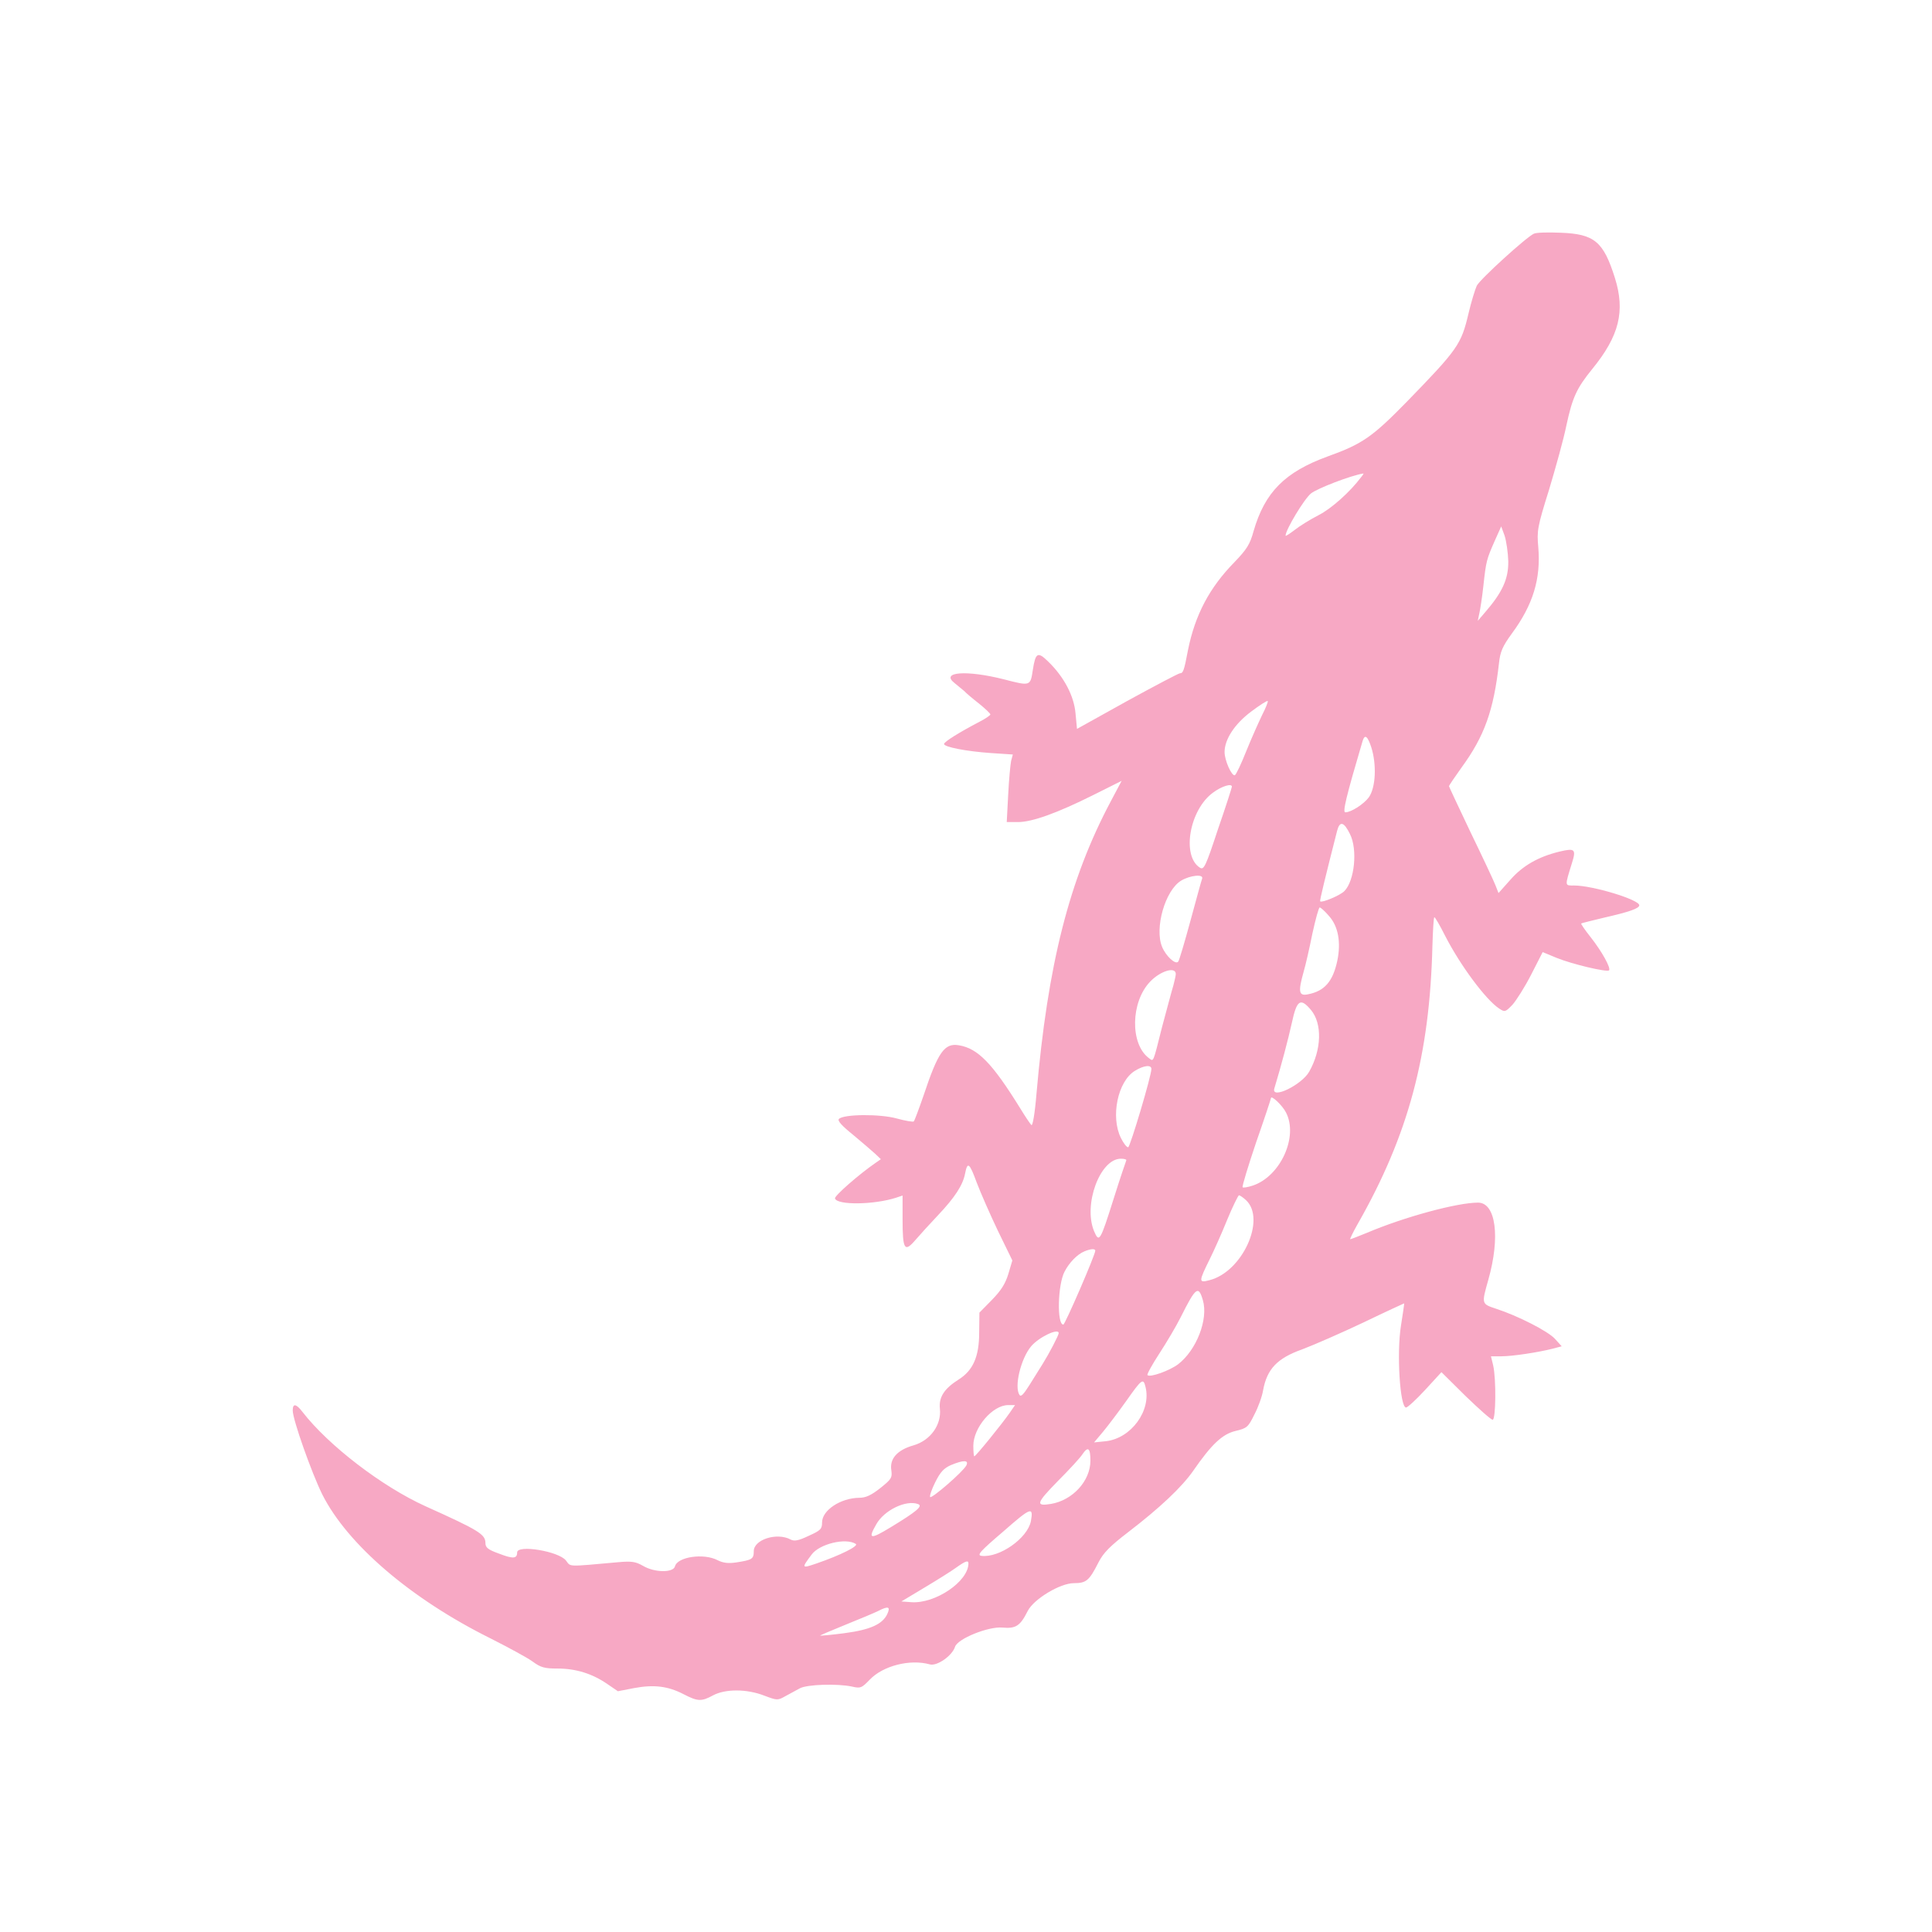
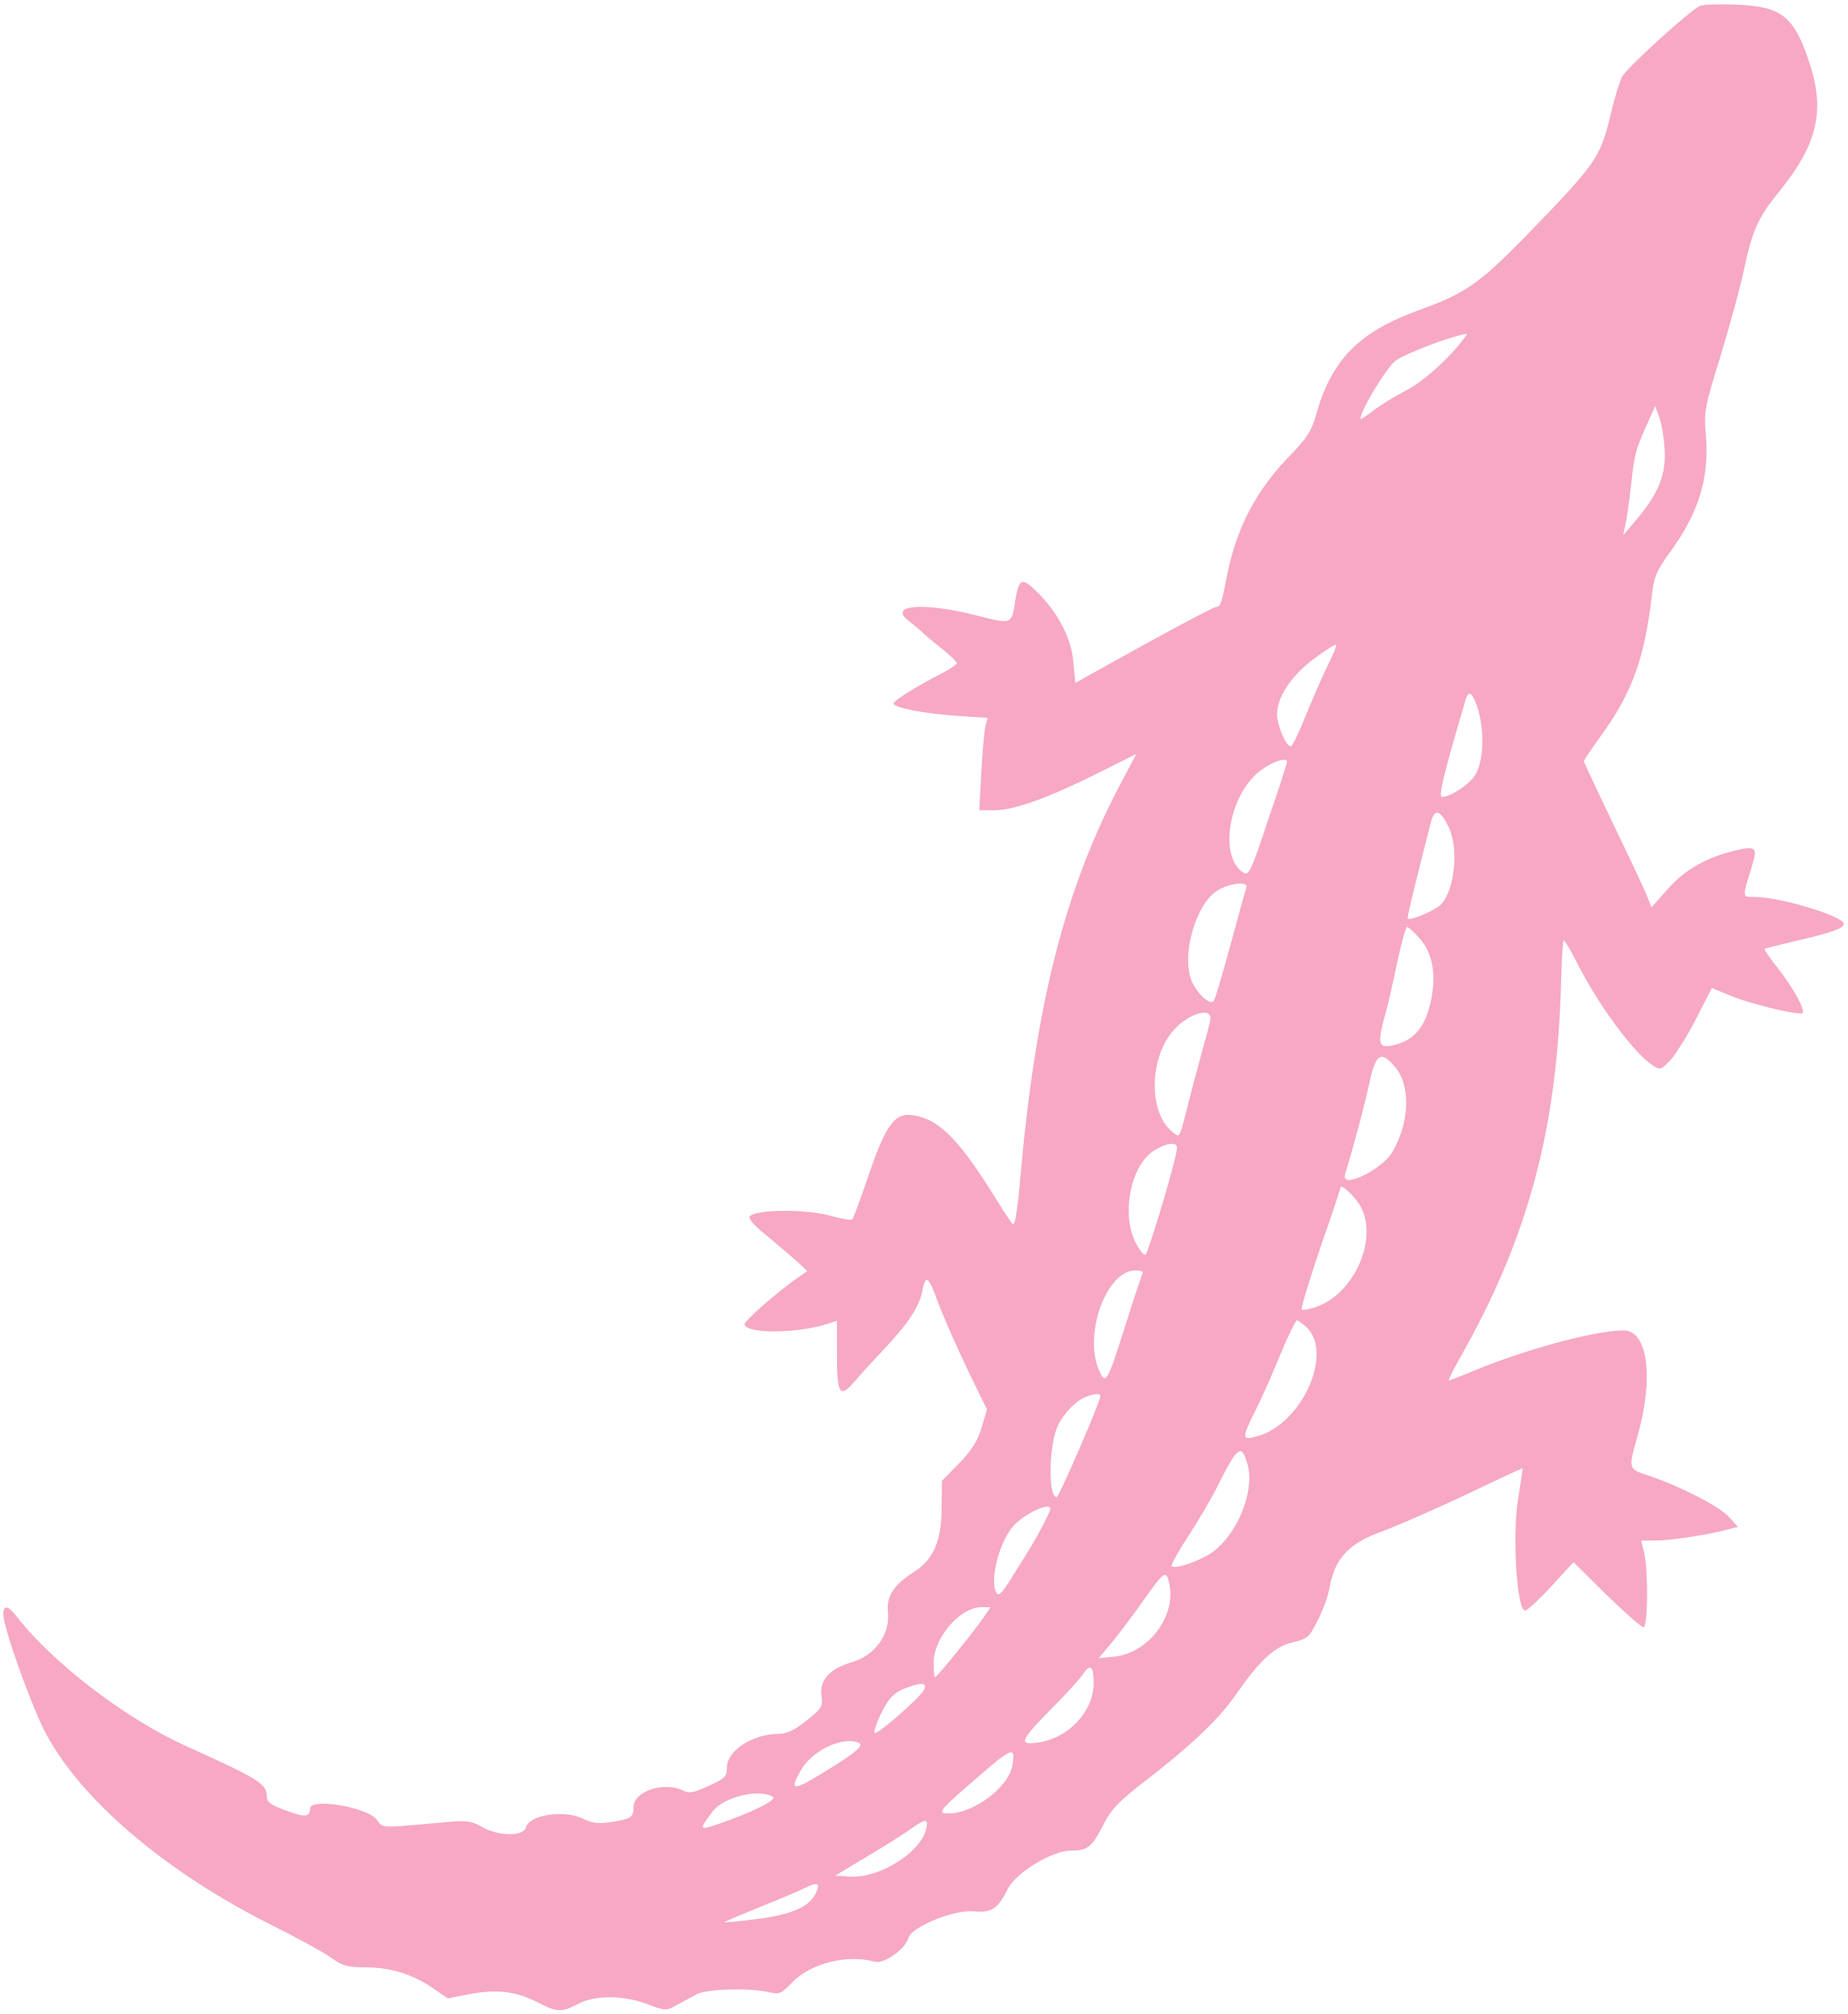
- <svg xmlns="http://www.w3.org/2000/svg" viewBox="-119 -94 792 792">
+ <svg xmlns="http://www.w3.org/2000/svg" viewBox="0 0 554 604">
  <g transform="translate(0,604) scale(0.1,-0.1)" fill="#f7a8c4">
    <path d="M5098 6022 c-31 -14 -219 -185 -234 -213 -7 -15 -23 -67 -34 -114 -30 -127 -43 -146 -254 -363 -140 -143 -181 -172 -323 -223 -176 -64 -258 -147 -304 -306 -15 -55 -28 -75 -79 -128 -102 -104 -161 -216 -190 -360 -16 -85 -20 -95 -33 -95 -7 -1 -104 -52 -217 -114 l-205 -114 -6 63 c-6 72 -47 150 -112 213 -43 42 -52 37 -63 -34 -10 -67 -10 -67 -118 -39 -154 39 -262 31 -203 -15 15 -12 33 -27 40 -33 6 -7 33 -30 60 -51 26 -21 47 -41 47 -45 0 -3 -21 -18 -47 -31 -82 -43 -143 -81 -143 -90 0 -12 90 -30 192 -37 l90 -6 -7 -26 c-3 -14 -9 -77 -12 -138 l-6 -113 46 0 c58 0 161 37 309 111 l116 58 -44 -83 c-171 -321 -259 -670 -305 -1199 -7 -85 -16 -134 -21 -129 -5 5 -26 36 -46 69 -114 184 -173 245 -251 258 -59 10 -85 -26 -145 -206 -19 -55 -37 -103 -40 -106 -3 -3 -34 2 -70 12 -69 19 -217 18 -237 -2 -7 -7 12 -28 58 -65 37 -31 78 -66 91 -78 l23 -22 -23 -16 c-64 -44 -169 -135 -165 -145 9 -28 160 -26 250 3 l27 9 0 -97 c0 -125 8 -137 52 -86 18 21 60 67 93 102 70 74 102 124 111 170 10 52 18 46 48 -36 16 -42 55 -131 87 -198 l59 -121 -16 -54 c-12 -40 -29 -68 -67 -107 l-52 -53 -1 -82 c0 -98 -25 -155 -84 -192 -60 -38 -82 -73 -77 -120 7 -66 -39 -130 -108 -150 -67 -19 -99 -55 -91 -103 4 -30 0 -36 -45 -72 -38 -30 -60 -40 -87 -40 -76 -1 -152 -51 -152 -101 0 -27 -6 -33 -55 -55 -42 -20 -59 -23 -74 -15 -56 30 -151 0 -151 -48 0 -32 -7 -36 -72 -46 -33 -5 -54 -2 -76 9 -57 30 -165 14 -175 -25 -7 -27 -84 -26 -131 2 -30 17 -46 20 -101 15 -214 -19 -194 -20 -215 7 -30 38 -200 66 -200 33 0 -26 -17 -27 -74 -5 -45 16 -56 25 -56 43 0 36 -25 52 -245 151 -179 81 -398 249 -505 387 -26 34 -40 36 -40 6 0 -38 78 -257 121 -344 103 -205 363 -428 689 -590 73 -37 151 -79 173 -95 34 -25 49 -29 103 -29 75 0 142 -21 203 -63 l44 -30 67 13 c81 15 138 8 202 -25 58 -30 73 -31 121 -5 50 27 138 27 210 -1 53 -20 55 -20 87 -2 18 10 44 24 59 32 29 16 154 20 214 7 35 -8 39 -6 72 28 54 57 165 86 247 63 29 -8 91 35 103 72 10 33 136 84 194 79 55 -5 73 6 104 68 25 49 133 114 189 114 51 0 63 10 101 85 20 39 46 66 123 125 129 99 218 183 265 250 76 110 120 151 174 164 47 11 52 16 77 67 16 30 32 75 36 100 16 87 58 131 159 167 48 18 162 68 253 111 91 44 166 78 166 78 1 -1 -5 -42 -13 -92 -18 -113 -4 -335 21 -335 6 0 41 32 78 72 l67 73 99 -98 c55 -53 104 -97 111 -97 13 0 15 166 2 223 l-9 37 42 0 c46 0 151 16 210 31 l38 10 -28 31 c-30 32 -152 94 -241 123 -60 20 -60 19 -32 118 50 176 31 317 -42 317 -86 0 -303 -59 -456 -124 -34 -14 -65 -26 -68 -26 -2 0 11 28 31 63 208 365 295 692 306 1139 2 65 5 118 8 118 3 0 23 -34 44 -76 63 -123 167 -262 221 -298 24 -16 26 -15 55 15 16 18 51 73 77 124 l47 92 58 -24 c64 -26 205 -59 214 -51 9 9 -30 79 -76 137 -23 29 -40 54 -38 55 1 2 44 12 93 24 105 24 145 38 145 51 0 23 -191 81 -267 81 -39 0 -39 -5 -9 92 18 57 12 62 -51 47 -86 -21 -150 -57 -201 -115 l-49 -55 -13 33 c-7 18 -53 116 -102 217 -48 101 -88 186 -88 188 0 3 23 37 51 76 95 130 132 235 154 429 5 47 15 69 52 120 88 119 120 226 109 355 -6 67 -4 82 44 235 27 90 60 208 71 263 25 116 42 153 106 232 111 136 136 237 93 374 -47 149 -84 180 -223 185 -51 2 -99 1 -109 -4z m-709 -999 c-44 -59 -122 -129 -174 -155 -33 -17 -77 -44 -97 -60 -21 -16 -38 -27 -38 -24 0 24 76 150 104 173 26 21 164 74 215 82 2 1 -2 -7 -10 -16z m604 -344 c1 -72 -24 -127 -95 -209 l-30 -35 6 29 c4 17 12 68 17 115 11 101 13 108 47 185 l26 58 14 -38 c7 -22 14 -69 15 -105z m-1009 -630 c-14 -29 -44 -96 -65 -148 -21 -53 -42 -97 -47 -99 -13 -4 -42 61 -42 95 0 52 41 115 109 166 35 26 65 46 68 43 2 -2 -8 -28 -23 -57z m447 -131 c23 -71 19 -167 -10 -207 -20 -27 -72 -61 -96 -61 -12 0 3 63 71 293 9 28 20 20 35 -25z m-571 -163 c0 -3 -25 -82 -57 -174 -51 -155 -58 -168 -74 -158 -76 48 -43 238 54 308 35 26 77 39 77 24z m484 -194 c32 -63 19 -192 -23 -234 -16 -17 -92 -49 -99 -42 -3 2 20 95 69 288 11 43 28 39 53 -12z m-606 -183 c-3 -7 -24 -85 -48 -173 -24 -88 -46 -163 -50 -167 -11 -14 -50 22 -66 60 -32 76 12 232 78 272 37 22 93 28 86 8z m520 -153 c38 -42 50 -108 34 -184 -18 -84 -52 -124 -120 -137 -38 -8 -41 10 -18 92 8 27 24 97 36 157 13 59 26 107 30 107 4 0 22 -16 38 -35z m-628 -238 c0 -6 -5 -28 -10 -47 -6 -19 -26 -95 -46 -169 -39 -154 -34 -143 -55 -128 -77 58 -74 230 6 313 42 44 105 63 105 31z m554 -147 c47 -56 44 -163 -7 -253 -30 -54 -157 -116 -143 -69 29 96 57 202 72 270 20 93 35 103 78 52z m-654 -242 c0 -29 -87 -319 -95 -321 -6 -1 -19 16 -30 38 -43 87 -13 232 57 275 37 23 68 26 68 8z m552 -179 c51 -99 -23 -261 -136 -299 -21 -7 -40 -10 -42 -7 -3 3 22 85 55 183 34 97 61 179 61 182 0 15 48 -30 62 -59z m-655 -196 c-2 -5 -26 -75 -52 -158 -55 -174 -59 -181 -80 -132 -45 108 24 297 110 297 14 0 24 -3 22 -7z m491 -163 c83 -78 -15 -294 -150 -328 -45 -12 -45 -7 2 88 15 30 47 101 70 158 23 56 46 102 49 102 4 0 17 -9 29 -20z m-618 -207 c0 -17 -124 -303 -131 -303 -27 0 -23 164 5 217 19 37 52 71 81 83 26 11 45 12 45 3z m441 -203 c23 -78 -26 -205 -102 -263 -35 -26 -115 -55 -125 -44 -3 3 19 43 49 89 30 46 69 112 87 148 62 124 73 132 91 70z m-591 -135 c0 -9 -40 -85 -65 -125 -12 -19 -37 -59 -55 -88 -24 -38 -35 -50 -41 -40 -22 34 6 149 48 199 32 38 113 76 113 54z m356 -221 c24 -97 -59 -210 -162 -222 l-49 -5 37 44 c20 24 63 81 95 126 64 91 70 95 79 57z m-557 -106 c-32 -46 -139 -178 -145 -178 -2 0 -4 19 -4 43 0 75 79 167 143 167 l28 0 -22 -32z m331 -196 c0 -83 -73 -162 -161 -177 -66 -11 -61 3 27 93 48 48 93 97 101 110 23 34 33 27 33 -26z m-509 -20 c-14 -26 -141 -136 -148 -129 -3 4 6 31 21 61 21 42 35 57 64 70 53 22 75 21 63 -2z m-197 -158 c20 -8 -6 -30 -113 -95 -84 -51 -94 -49 -59 12 32 58 123 102 172 83z m462 -70 c-14 -70 -129 -151 -203 -142 -19 3 -6 18 90 100 114 100 124 103 113 42z m-718 -93 c14 -8 -61 -46 -163 -81 -59 -20 -60 -19 -18 37 32 44 140 70 181 44z m462 -80 c0 -74 -136 -166 -234 -159 l-41 3 95 57 c52 31 111 68 130 82 38 27 50 31 50 17z m-332 -206 c-19 -43 -70 -66 -176 -80 -53 -7 -98 -11 -100 -10 -1 1 46 21 105 45 60 24 119 49 133 56 41 21 51 18 38 -11z" />
  </g>
</svg>
